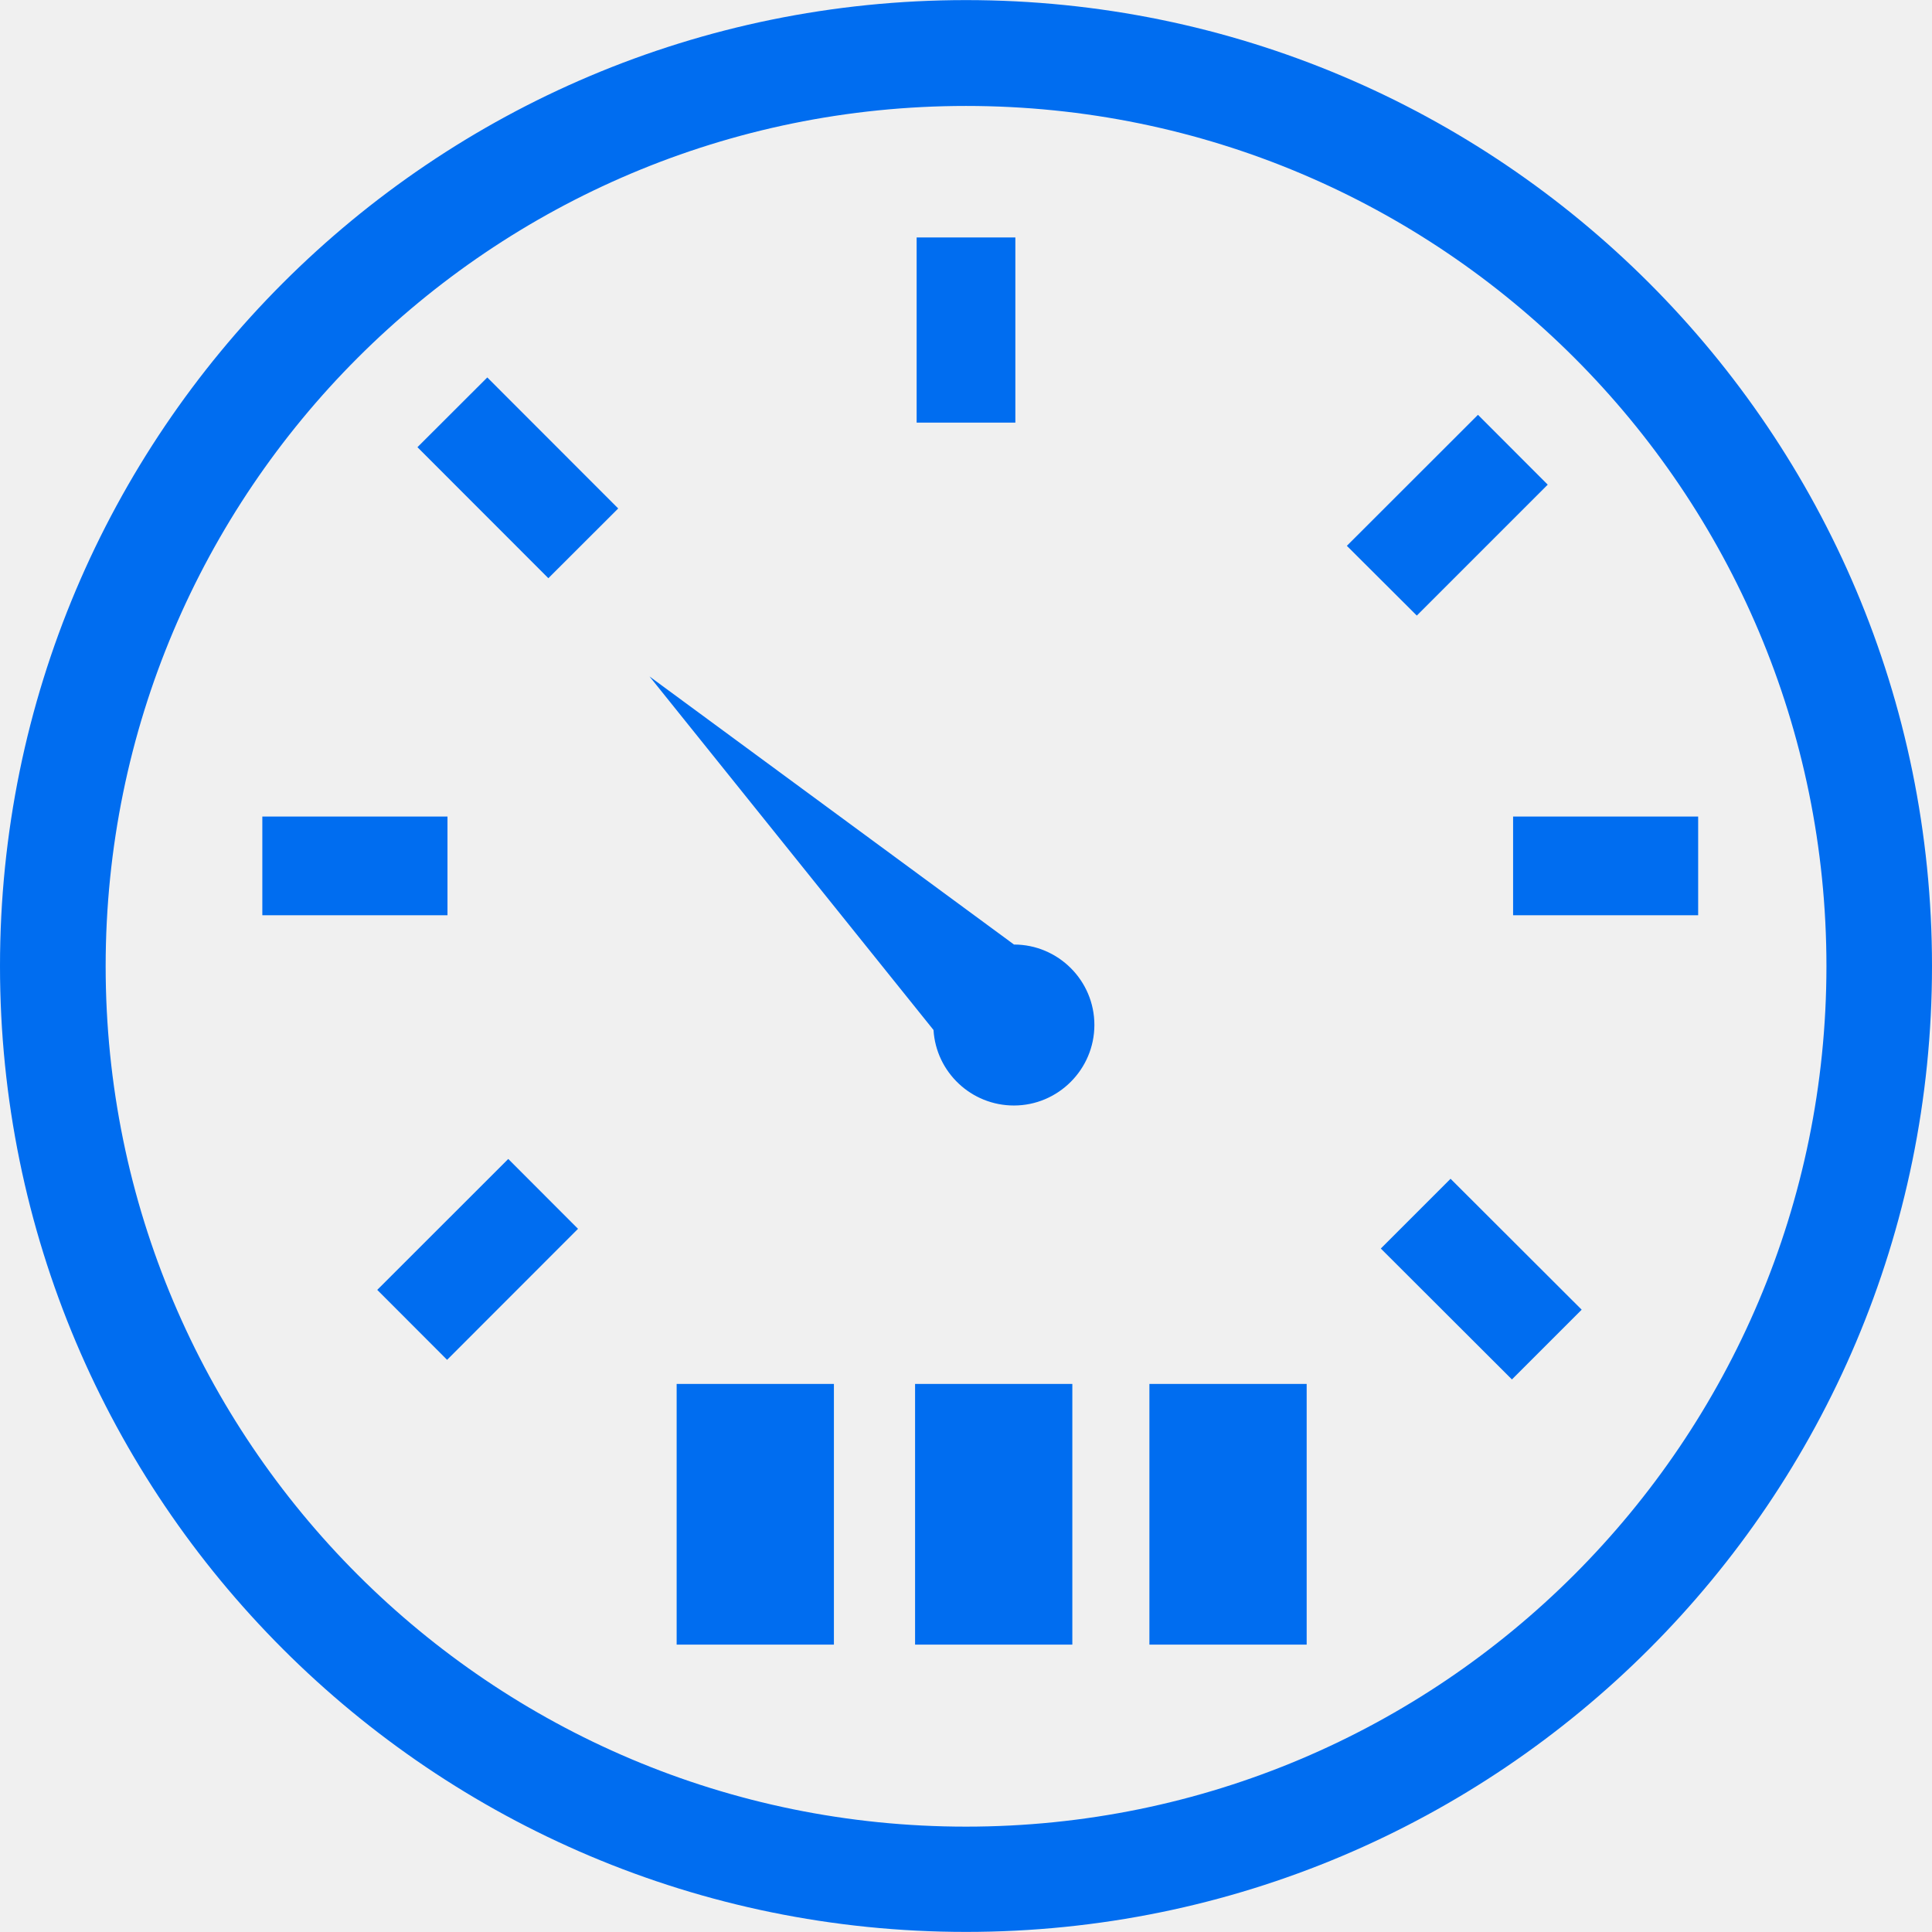
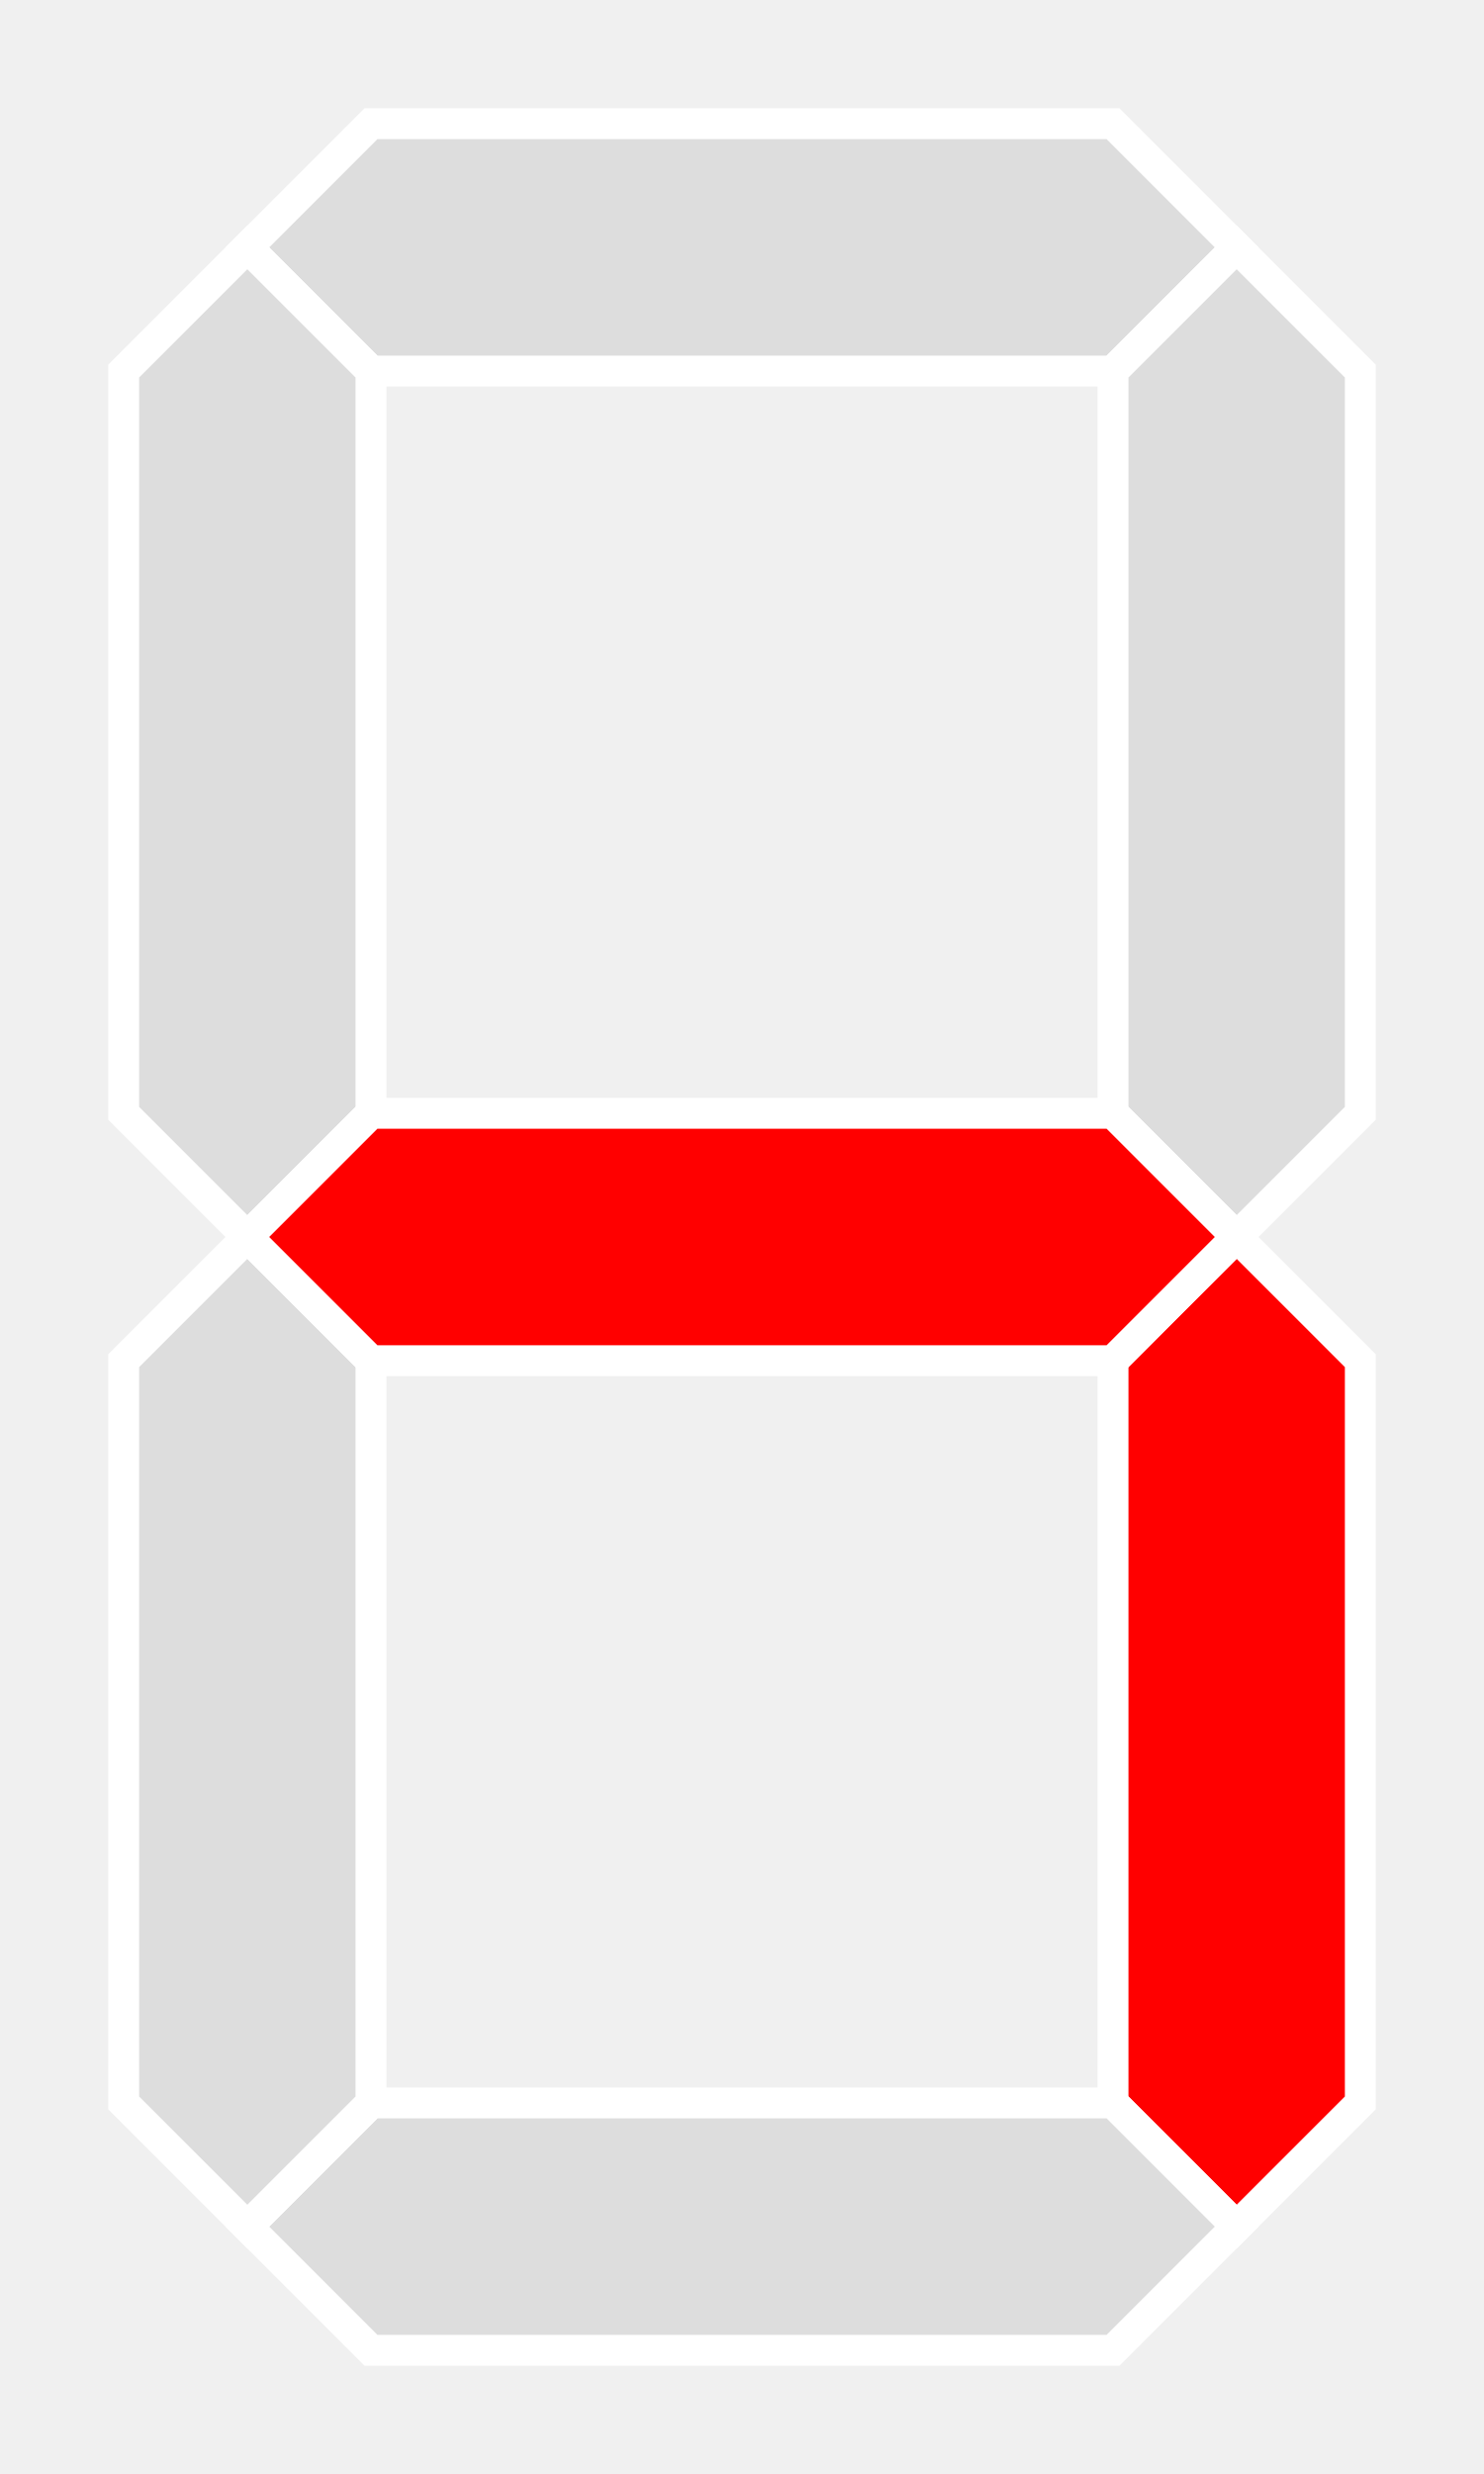
- <svg xmlns="http://www.w3.org/2000/svg" id="Capa_1" style="enable-background:new 0 0 19.804 19.804" xml:space="preserve" viewBox="0 0 19.804 19.804" height="512px" width="512px" version="1.1" y="0px" x="0px">
-   <g id="g4224">
-     <path id="path4226" d="m9.902 0.001c-5.469 0-9.902 4.432-9.902 9.902 0 5.469 4.433 9.9 9.902 9.9 5.471 0 9.902-4.433 9.902-9.9 0-5.469-4.431-9.902-9.902-9.902zm0 18.723c-4.87 0-8.819-3.947-8.819-8.819 0-4.873 3.949-8.819 8.819-8.819 4.872 0 8.82 3.947 8.82 8.819-0.002 4.869-3.949 8.819-8.82 8.819zm-2.966-4.538h1.612v2.672h-1.612v-2.672zm2.444 0h1.612v2.672h-1.612v-2.672zm2.402 0h1.612v2.672h-1.612v-2.672zm-0.564-3.68c0 0.455-0.371 0.826-0.825 0.826-0.438 0-0.798-0.342-0.824-0.774l-2.911-3.624 3.736 2.748c0.453 0 0.824 0.369 0.824 0.824zm-6.008 1.374l0.715 0.716-1.342 1.343-0.716-0.717 1.343-1.342zm-0.623-2.498h-1.898v-1.012h1.898v1.012zm0.408-5.513l1.342 1.343-0.716 0.715-1.342-1.343 0.716-0.715zm5.413 0.463h-1.012v-1.898h1.012v1.898zm4.115 1.978l-0.717-0.715 1.344-1.343 0.715 0.716-1.342 1.342zm2.884 2.06v1.012h-1.897v-1.012h1.897zm-2.538 3.713l1.344 1.342-0.715 0.715-1.344-1.342 0.715-0.715z" fill="#006DF0" />
+ <svg xmlns="http://www.w3.org/2000/svg" width="192px" height="320px" viewBox="-1 -1 12 20">
+   <g id="cg" style="fill-rule:evenodd; stroke:#FFFFFF; stroke-width:0.25; stroke-opacity:1; stroke-linecap:butt; stroke-linejoin:miter;">
+     <polygon id="a" points=" 1, 1  2, 0  8, 0  9, 1  8, 2  2, 2" fill="#DDDDDD" />
+     <polygon id="b" points=" 9, 1 10, 2 10, 8  9, 9  8, 8  8, 2" fill="#DDDDDD" />
+     <polygon id="c" points=" 9, 9 10,10 10,16  9,17  8,16  8,10" fill="#FF0000" />
+     <polygon id="d" points=" 9,17  8,18  2,18  1,17  2,16  8,16" fill="#DDDDDD" />
+     <polygon id="e" points=" 1,17  0,16  0,10  1, 9  2,10  2,16" fill="#DDDDDD" />
+     <polygon id="f" points=" 1, 9  0, 8  0, 2  1, 1  2, 2  2, 8" fill="#DDDDDD" />
+     <polygon id="g" points=" 1, 9  2, 8  8, 8  9, 9  8,10  2,10" fill="#FF0000" />
  </g>
</svg>
